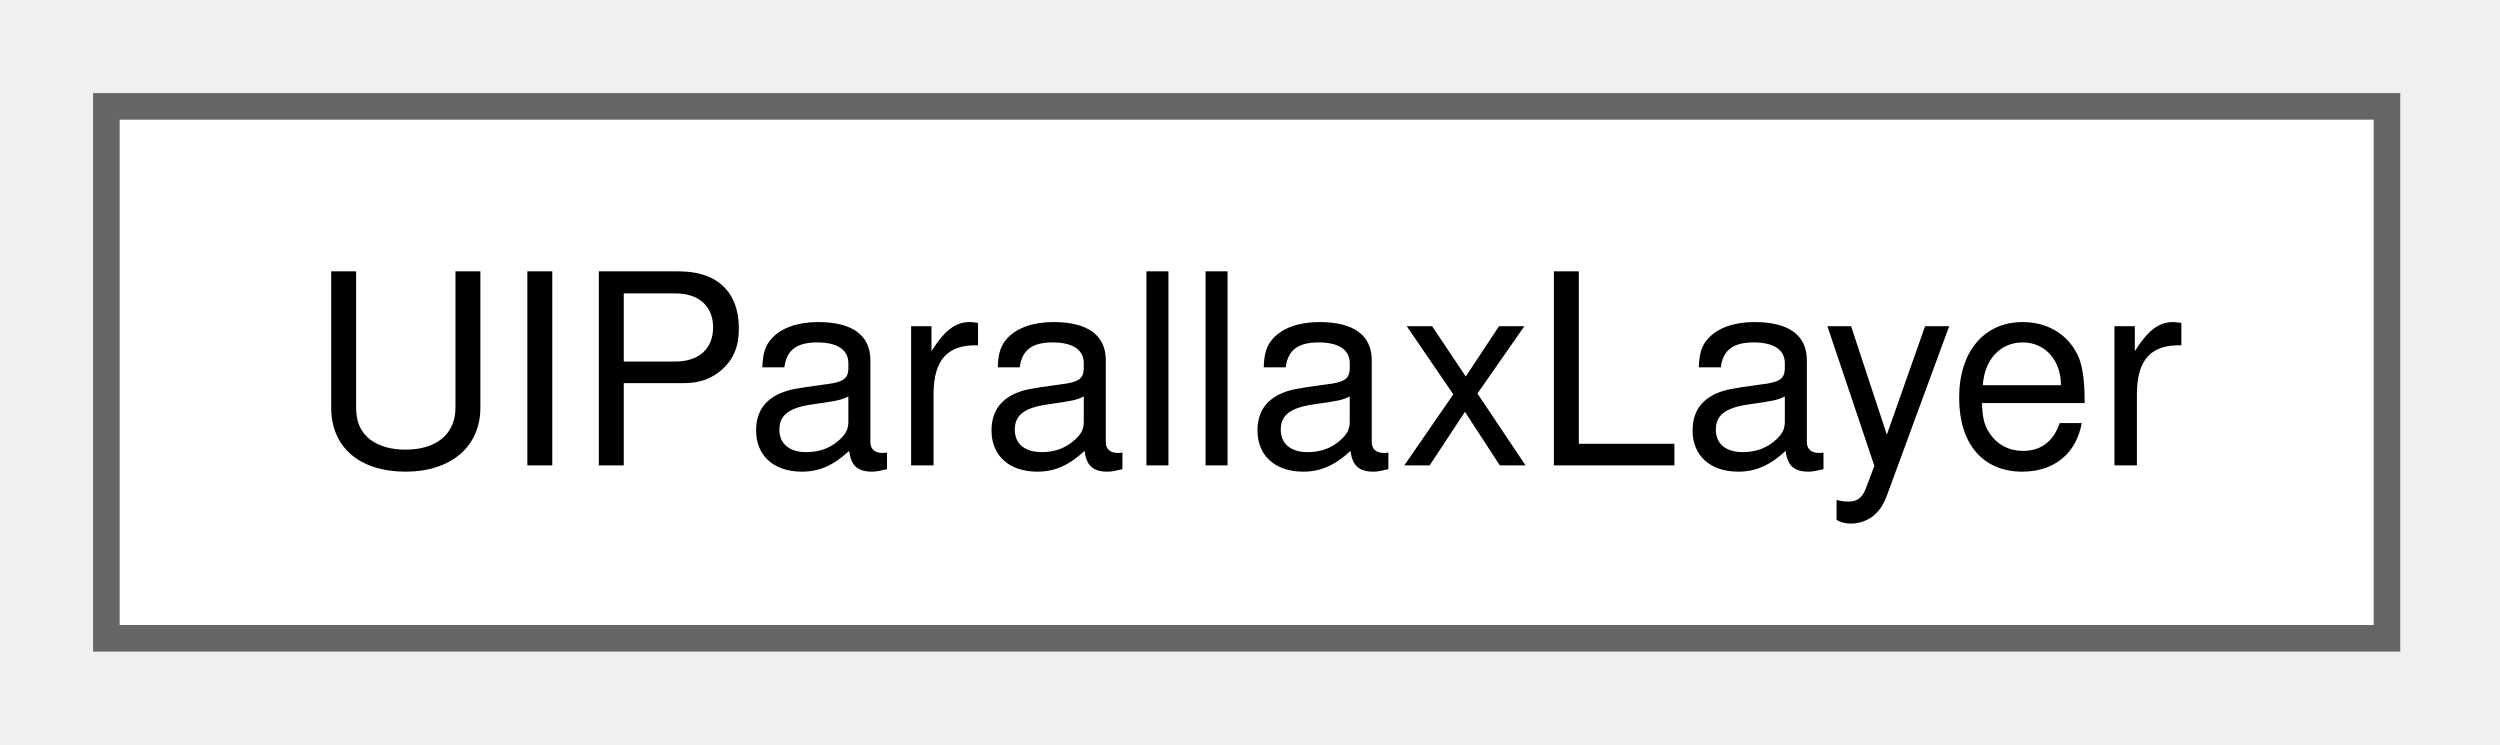
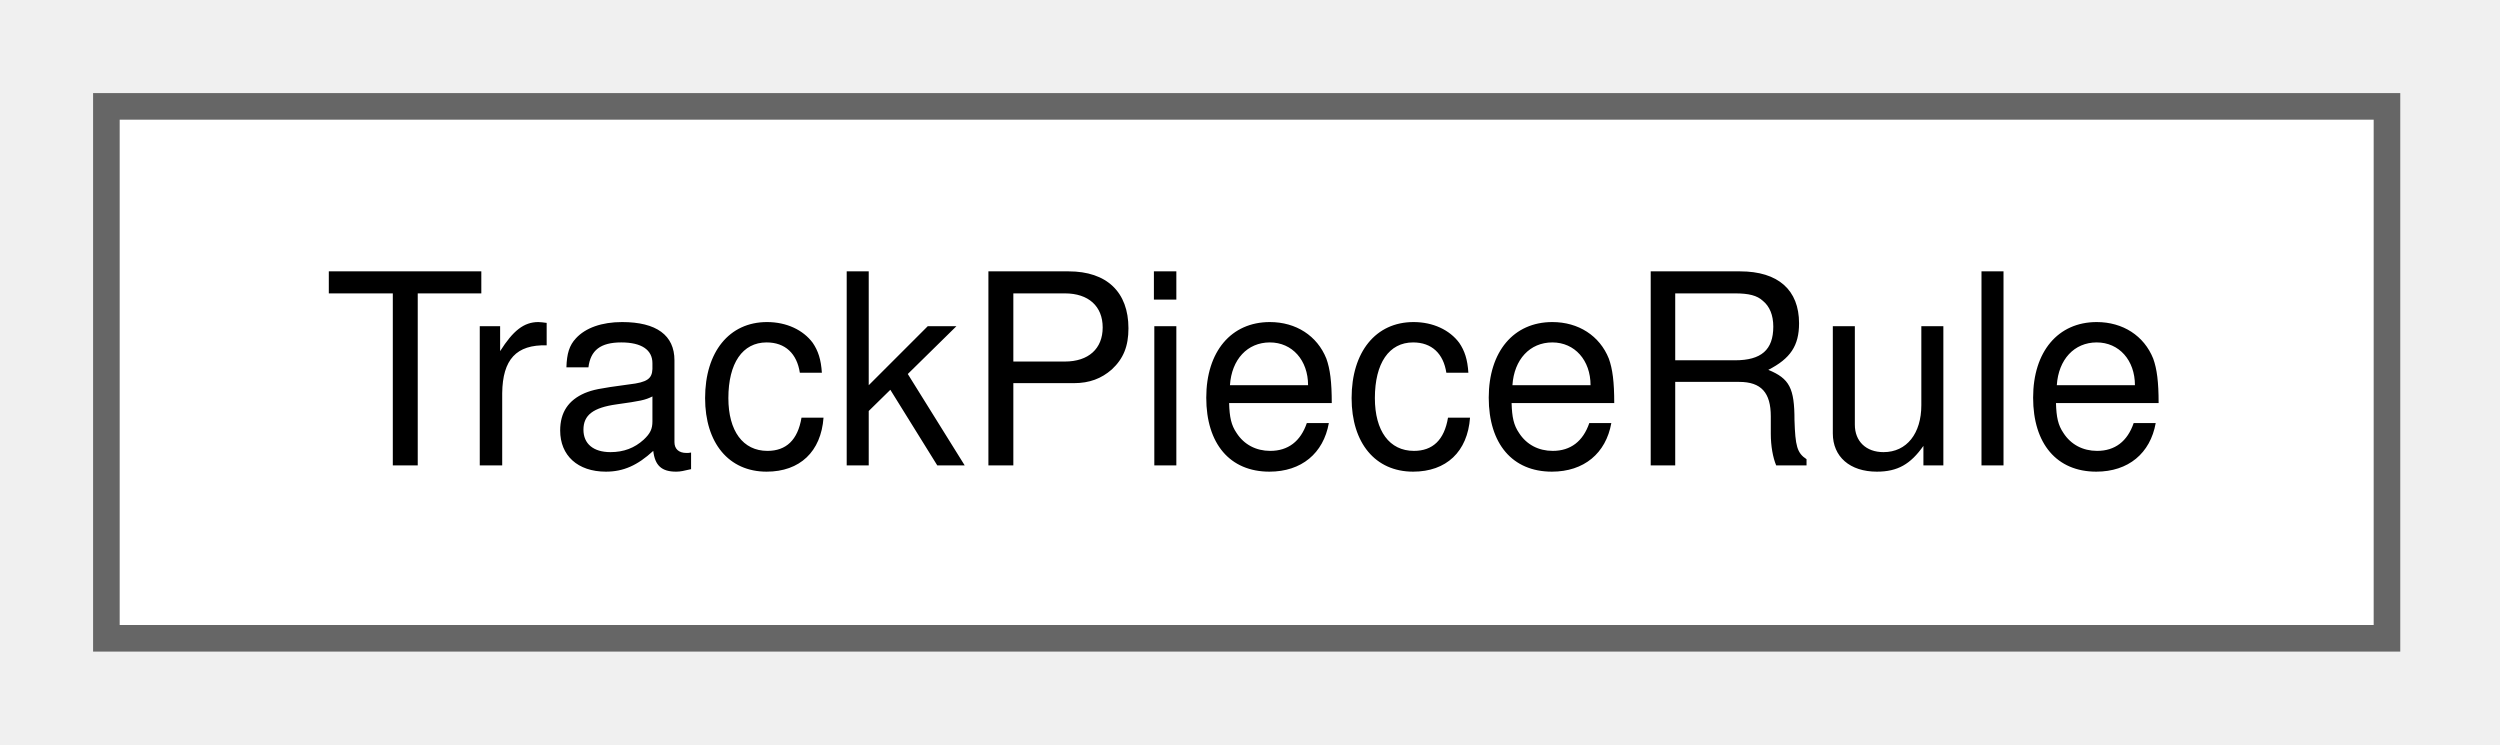
<svg xmlns="http://www.w3.org/2000/svg" xmlns:xlink="http://www.w3.org/1999/xlink" width="94pt" height="28pt" viewBox="0.00 0.00 94.00 28.00">
  <g id="graph0" class="graph" transform="scale(1 1) rotate(0) translate(4 24)">
    <g id="Node000000" class="node">
      <g id="a_Node000000">
-         <a xlink:href="struct_u_i_parallax_layer.html" target="_top" xlink:title="Per-layer configuration for a UI parallax effect.">
+         <a xlink:href="class_track_piece_rule.html" target="_top" xlink:title="Inspector-editable rule used to generate one entry in the track-piece legend.">
          <polygon fill="white" stroke="#666666" points="85.75,-20 0,-20 0,0 85.75,0 85.75,-20" />
-           <text xml:space="preserve" text-anchor="middle" x="42.88" y="-6.5" font-family="Helvetica,sans-Serif" font-size="10.00">UIParallaxLayer</text>
+           <text xml:space="preserve" text-anchor="middle" x="42.88" y="-6.5" font-family="Helvetica,sans-Serif" font-size="10.00">TrackPieceRule</text>
        </a>
      </g>
    </g>
  </g>
</svg>
